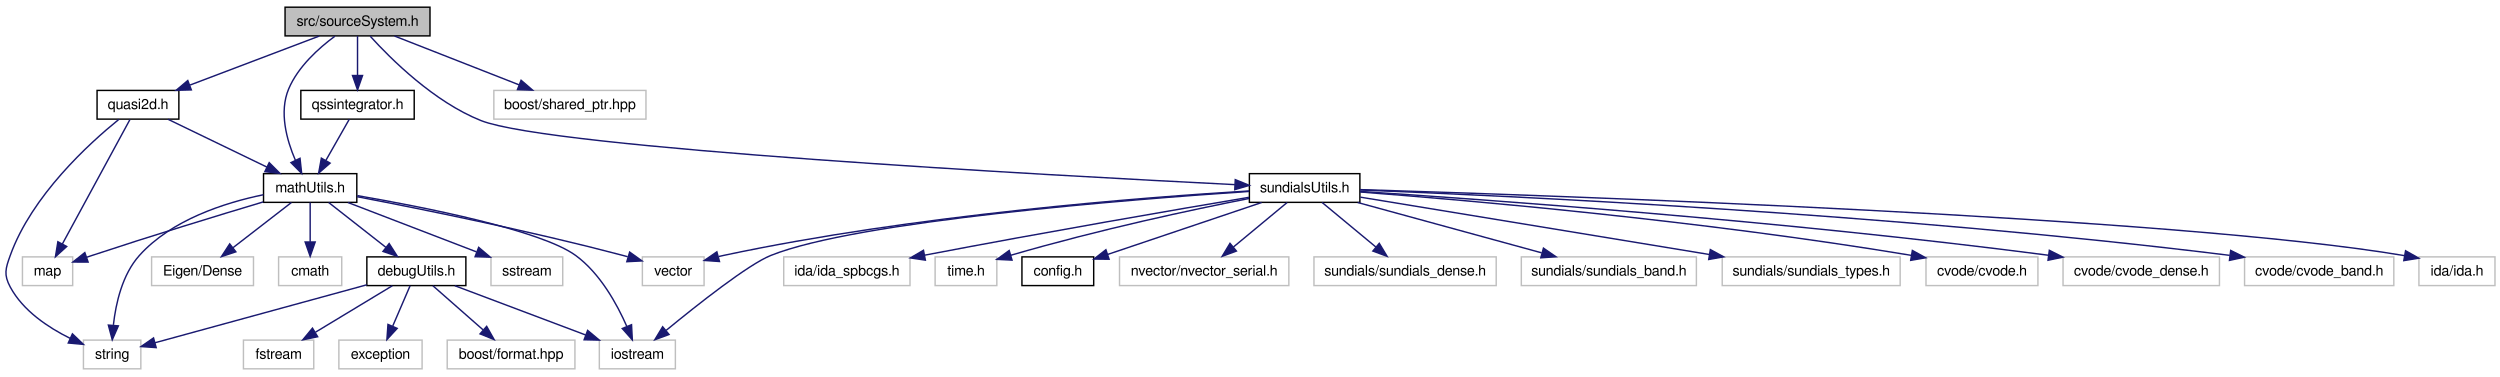
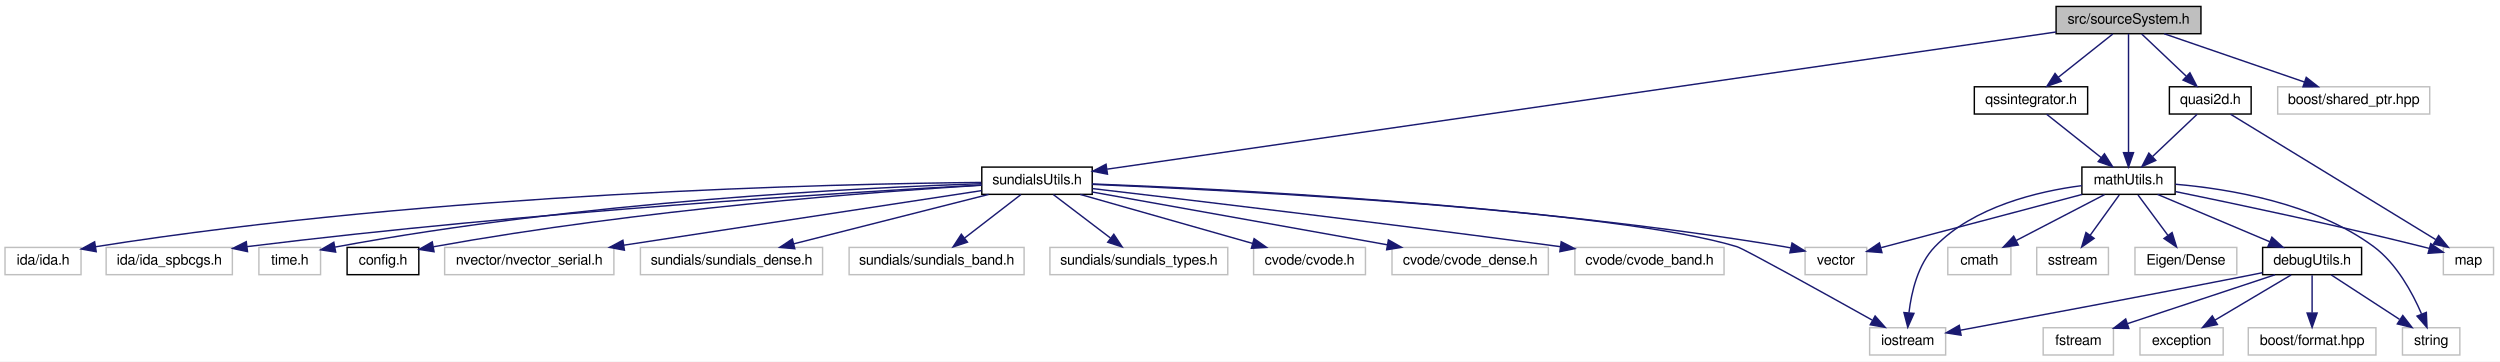
- <svg xmlns="http://www.w3.org/2000/svg" xmlns:xlink="http://www.w3.org/1999/xlink" width="1742pt" height="262pt" viewBox="0.00 0.00 1742.14 262.00">
-   <g id="graph1" class="graph" transform="scale(1 1) rotate(0) translate(4 258)">
-     <polygon fill="white" stroke="white" points="-4,5 -4,-258 1739.14,-258 1739.14,5 -4,5" />
+ <svg xmlns="http://www.w3.org/2000/svg" xmlns:xlink="http://www.w3.org/1999/xlink" width="1743pt" height="252pt" viewBox="0.00 0.00 1743.00 252.00">
+   <g id="graph0" class="graph" transform="scale(1 1) rotate(0) translate(4 248)">
+     <polygon fill="white" stroke="none" points="-4,4 -4,-248 1739,-248 1739,4 -4,4" />
    <g id="node1" class="node">
-       <polygon fill="#bfbfbf" stroke="black" points="194.642,-233 194.642,-253 295.642,-253 295.642,-233 194.642,-233" />
-       <text text-anchor="middle" x="245.142" y="-240" font-family="FreeSans" font-size="10.00">src/sourceSystem.h</text>
+       <polygon fill="#bfbfbf" stroke="black" points="1429.5,-224.5 1429.5,-243.5 1530.5,-243.5 1530.5,-224.5 1429.5,-224.5" />
+       <text text-anchor="middle" x="1480" y="-231.5" font-family="FreeSans" font-size="10.00">src/sourceSystem.h</text>
+     </g>
+     <g id="node2" class="node">
+       <g id="a_node2">
+         <a xlink:href="mathUtils_8h.html" target="_top" xlink:title="mathUtils.h">
+           <polygon fill="white" stroke="black" points="1447.5,-112.5 1447.5,-131.5 1512.5,-131.5 1512.5,-112.5 1447.5,-112.5" />
+           <text text-anchor="middle" x="1480" y="-119.5" font-family="FreeSans" font-size="10.00">mathUtils.h</text>
+         </a>
+       </g>
+     </g>
+     <g id="edge1" class="edge">
+       <path fill="none" stroke="midnightblue" d="M1480,-224.368C1480,-206.617 1480,-165.666 1480,-141.597" />
+       <polygon fill="midnightblue" stroke="midnightblue" points="1483.5,-141.591 1480,-131.591 1476.5,-141.591 1483.5,-141.591" />
+     </g>
+     <g id="node14" class="node">
+       <g id="a_node14">
+         <a xlink:href="sundialsUtils_8h.html" target="_top" xlink:title="sundialsUtils.h">
+           <polygon fill="white" stroke="black" points="680.5,-112.5 680.5,-131.5 757.5,-131.5 757.5,-112.5 680.5,-112.5" />
+           <text text-anchor="middle" x="719" y="-119.5" font-family="FreeSans" font-size="10.00">sundialsUtils.h</text>
+         </a>
+       </g>
+     </g>
+     <g id="edge15" class="edge">
+       <path fill="none" stroke="midnightblue" d="M1429.48,-225.697C1290.68,-205.635 904.782,-149.854 767.913,-130.07" />
+       <polygon fill="midnightblue" stroke="midnightblue" points="768.13,-126.565 757.732,-128.599 767.128,-133.493 768.13,-126.565" />
+     </g>
+     <g id="node26" class="node">
+       <g id="a_node26">
+         <a xlink:href="qssintegrator_8h.html" target="_top" xlink:title="qssintegrator.h">
+           <polygon fill="white" stroke="black" points="1372.5,-168.5 1372.5,-187.5 1451.5,-187.5 1451.5,-168.5 1372.5,-168.5" />
+           <text text-anchor="middle" x="1412" y="-175.5" font-family="FreeSans" font-size="10.00">qssintegrator.h</text>
+         </a>
+       </g>
+     </g>
+     <g id="edge29" class="edge">
+       <path fill="none" stroke="midnightblue" d="M1469.07,-224.324C1458.83,-216.185 1443.28,-203.839 1431,-194.087" />
+       <polygon fill="midnightblue" stroke="midnightblue" points="1433.13,-191.312 1423.12,-187.834 1428.78,-196.794 1433.13,-191.312" />
+     </g>
+     <g id="node27" class="node">
+       <g id="a_node27">
+         <a xlink:href="quasi2d_8h.html" target="_top" xlink:title="quasi2d.h">
+           <polygon fill="white" stroke="black" points="1508.5,-168.5 1508.5,-187.5 1565.5,-187.5 1565.5,-168.5 1508.5,-168.5" />
+           <text text-anchor="middle" x="1537" y="-175.5" font-family="FreeSans" font-size="10.00">quasi2d.h</text>
+         </a>
+       </g>
+     </g>
+     <g id="edge31" class="edge">
+       <path fill="none" stroke="midnightblue" d="M1489.16,-224.324C1497.5,-216.42 1510.03,-204.548 1520.18,-194.938" />
+       <polygon fill="midnightblue" stroke="midnightblue" points="1522.82,-197.252 1527.68,-187.834 1518.01,-192.171 1522.82,-197.252" />
+     </g>
+     <g id="node28" class="node">
+       <polygon fill="white" stroke="#bfbfbf" points="1584,-168.5 1584,-187.5 1690,-187.5 1690,-168.5 1584,-168.5" />
+       <text text-anchor="middle" x="1637" y="-175.5" font-family="FreeSans" font-size="10.00">boost/shared_ptr.hpp</text>
+     </g>
+     <g id="edge34" class="edge">
+       <path fill="none" stroke="midnightblue" d="M1504.88,-224.444C1531.29,-215.359 1573.22,-200.939 1602.74,-190.783" />
+       <polygon fill="midnightblue" stroke="midnightblue" points="1603.92,-194.079 1612.24,-187.516 1601.64,-187.459 1603.92,-194.079" />
    </g>
    <g id="node3" class="node">
-       <a xlink:href="mathUtils_8h.html" target="_top" xlink:title="mathUtils.h">
-         <polygon fill="white" stroke="black" points="179.642,-117 179.642,-137 244.642,-137 244.642,-117 179.642,-117" />
-         <text text-anchor="middle" x="212.142" y="-124" font-family="FreeSans" font-size="10.00">mathUtils.h</text>
-       </a>
+       <polygon fill="white" stroke="#bfbfbf" points="1254.5,-56.5 1254.5,-75.5 1297.5,-75.5 1297.5,-56.5 1254.5,-56.5" />
+       <text text-anchor="middle" x="1276" y="-63.5" font-family="FreeSans" font-size="10.00">vector</text>
    </g>
    <g id="edge2" class="edge">
-       <path fill="none" stroke="midnightblue" d="M229.356,-232.774C218.025,-224.418 203.651,-211.482 197.142,-196 190.414,-179.995 195.721,-160.581 201.806,-146.428" />
-       <polygon fill="midnightblue" stroke="midnightblue" points="205.072,-147.71 206.213,-137.176 198.753,-144.699 205.072,-147.71" />
-     </g>
-     <g id="node29" class="node">
-       <a xlink:href="sundialsUtils_8h.html" target="_top" xlink:title="sundialsUtils.h">
-         <polygon fill="white" stroke="black" points="866.642,-117 866.642,-137 943.642,-137 943.642,-117 866.642,-117" />
-         <text text-anchor="middle" x="905.142" y="-124" font-family="FreeSans" font-size="10.00">sundialsUtils.h</text>
-       </a>
+       <path fill="none" stroke="midnightblue" d="M1447.68,-112.444C1409.27,-102.277 1345.61,-85.427 1307.55,-75.351" />
+       <polygon fill="midnightblue" stroke="midnightblue" points="1308.1,-71.876 1297.53,-72.7 1306.31,-78.643 1308.1,-71.876" />
+     </g>
+     <g id="node4" class="node">
+       <polygon fill="white" stroke="#bfbfbf" points="1354,-56.5 1354,-75.5 1398,-75.5 1398,-56.5 1354,-56.5" />
+       <text text-anchor="middle" x="1376" y="-63.5" font-family="FreeSans" font-size="10.00">cmath</text>
+     </g>
+     <g id="edge3" class="edge">
+       <path fill="none" stroke="midnightblue" d="M1463.29,-112.324C1446.69,-103.703 1421,-90.364 1401.78,-80.385" />
+       <polygon fill="midnightblue" stroke="midnightblue" points="1403.16,-77.156 1392.67,-75.654 1399.93,-83.369 1403.16,-77.156" />
+     </g>
+     <g id="node5" class="node">
+       <polygon fill="white" stroke="#bfbfbf" points="1299.5,-0.5 1299.5,-19.5 1352.5,-19.5 1352.5,-0.5 1299.5,-0.5" />
+       <text text-anchor="middle" x="1326" y="-7.5" font-family="FreeSans" font-size="10.00">iostream</text>
+     </g>
+     <g id="edge4" class="edge">
+       <path fill="none" stroke="midnightblue" d="M1447.41,-118.587C1416.87,-114.598 1372,-104.023 1345,-76 1333.16,-63.707 1328.64,-44.45 1326.94,-30.083" />
+       <polygon fill="midnightblue" stroke="midnightblue" points="1330.41,-29.516 1326.1,-19.835 1323.43,-30.088 1330.41,-29.516" />
+     </g>
+     <g id="node6" class="node">
+       <polygon fill="white" stroke="#bfbfbf" points="1416,-56.5 1416,-75.5 1466,-75.5 1466,-56.5 1416,-56.5" />
+       <text text-anchor="middle" x="1441" y="-63.5" font-family="FreeSans" font-size="10.00">sstream</text>
+     </g>
+     <g id="edge5" class="edge">
+       <path fill="none" stroke="midnightblue" d="M1473.56,-112.083C1468.05,-104.455 1459.97,-93.264 1453.24,-83.941" />
+       <polygon fill="midnightblue" stroke="midnightblue" points="1456.01,-81.809 1447.32,-75.751 1450.34,-85.907 1456.01,-81.809" />
+     </g>
+     <g id="node7" class="node">
+       <polygon fill="white" stroke="#bfbfbf" points="1671,-0.5 1671,-19.5 1711,-19.5 1711,-0.5 1671,-0.5" />
+       <text text-anchor="middle" x="1691" y="-7.5" font-family="FreeSans" font-size="10.00">string</text>
+     </g>
+     <g id="edge6" class="edge">
+       <path fill="none" stroke="midnightblue" d="M1512.7,-119.54C1549.6,-116.387 1609.83,-106.543 1651,-76 1666.93,-64.185 1677.9,-43.967 1684.27,-29.21" />
+       <polygon fill="midnightblue" stroke="midnightblue" points="1687.64,-30.213 1688.1,-19.628 1681.14,-27.616 1687.64,-30.213" />
+     </g>
+     <g id="node8" class="node">
+       <polygon fill="white" stroke="#bfbfbf" points="1699.5,-56.5 1699.5,-75.5 1734.5,-75.5 1734.5,-56.5 1699.5,-56.5" />
+       <text text-anchor="middle" x="1717" y="-63.5" font-family="FreeSans" font-size="10.00">map</text>
+     </g>
+     <g id="edge7" class="edge">
+       <path fill="none" stroke="midnightblue" d="M1512.8,-114.412C1553.39,-106.119 1624.55,-91.121 1685,-76 1686.47,-75.632 1687.97,-75.246 1689.49,-74.847" />
+       <polygon fill="midnightblue" stroke="midnightblue" points="1690.72,-78.141 1699.44,-72.136 1688.88,-71.388 1690.72,-78.141" />
+     </g>
+     <g id="node9" class="node">
+       <g id="a_node9">
+         <a xlink:href="debugUtils_8h.html" target="_top" xlink:title="debugUtils.h">
+           <polygon fill="white" stroke="black" points="1573.5,-56.5 1573.5,-75.5 1642.5,-75.5 1642.5,-56.5 1573.5,-56.5" />
+           <text text-anchor="middle" x="1608" y="-63.5" font-family="FreeSans" font-size="10.00">debugUtils.h</text>
+         </a>
+       </g>
+     </g>
+     <g id="edge8" class="edge">
+       <path fill="none" stroke="midnightblue" d="M1500.28,-112.444C1521.35,-103.557 1554.52,-89.563 1578.49,-79.451" />
+       <polygon fill="midnightblue" stroke="midnightblue" points="1579.96,-82.628 1587.81,-75.516 1577.24,-76.179 1579.96,-82.628" />
+     </g>
+     <g id="node13" class="node">
+       <polygon fill="white" stroke="#bfbfbf" points="1484.5,-56.5 1484.5,-75.5 1555.5,-75.5 1555.5,-56.5 1484.5,-56.5" />
+       <text text-anchor="middle" x="1520" y="-63.5" font-family="FreeSans" font-size="10.00">Eigen/Dense</text>
+     </g>
+     <g id="edge14" class="edge">
+       <path fill="none" stroke="midnightblue" d="M1486.61,-112.083C1492.26,-104.455 1500.54,-93.264 1507.45,-83.941" />
+       <polygon fill="midnightblue" stroke="midnightblue" points="1510.38,-85.87 1513.52,-75.751 1504.75,-81.703 1510.38,-85.87" />
+     </g>
+     <g id="edge10" class="edge">
+       <path fill="none" stroke="midnightblue" d="M1573.42,-57.877C1570.24,-57.236 1567.06,-56.602 1564,-56 1492.84,-41.997 1409.55,-26.438 1362.76,-17.775" />
+       <polygon fill="midnightblue" stroke="midnightblue" points="1363.26,-14.309 1352.79,-15.932 1361.99,-21.192 1363.26,-14.309" />
+     </g>
+     <g id="edge9" class="edge">
+       <path fill="none" stroke="midnightblue" d="M1621.34,-56.324C1634.16,-47.979 1653.78,-35.212 1668.94,-25.352" />
+       <polygon fill="midnightblue" stroke="midnightblue" points="1671.22,-28.042 1677.7,-19.654 1667.41,-22.174 1671.22,-28.042" />
+     </g>
+     <g id="node10" class="node">
+       <polygon fill="white" stroke="#bfbfbf" points="1420.5,-0.5 1420.5,-19.5 1469.5,-19.5 1469.5,-0.5 1420.5,-0.5" />
+       <text text-anchor="middle" x="1445" y="-7.5" font-family="FreeSans" font-size="10.00">fstream</text>
+     </g>
+     <g id="edge11" class="edge">
+       <path fill="none" stroke="midnightblue" d="M1582.17,-56.444C1554.43,-47.252 1510.2,-32.599 1479.49,-22.427" />
+       <polygon fill="midnightblue" stroke="midnightblue" points="1480.23,-18.985 1469.64,-19.163 1478.03,-25.63 1480.23,-18.985" />
+     </g>
+     <g id="node11" class="node">
+       <polygon fill="white" stroke="#bfbfbf" points="1488,-0.5 1488,-19.5 1546,-19.5 1546,-0.5 1488,-0.5" />
+       <text text-anchor="middle" x="1517" y="-7.5" font-family="FreeSans" font-size="10.00">exception</text>
+     </g>
+     <g id="edge12" class="edge">
+       <path fill="none" stroke="midnightblue" d="M1593.38,-56.324C1579.05,-47.822 1556.99,-34.729 1540.25,-24.797" />
+       <polygon fill="midnightblue" stroke="midnightblue" points="1541.97,-21.748 1531.58,-19.654 1538.4,-27.768 1541.97,-21.748" />
+     </g>
+     <g id="node12" class="node">
+       <polygon fill="white" stroke="#bfbfbf" points="1563.5,-0.5 1563.5,-19.5 1652.5,-19.5 1652.5,-0.5 1563.5,-0.5" />
+       <text text-anchor="middle" x="1608" y="-7.5" font-family="FreeSans" font-size="10.00">boost/format.hpp</text>
+     </g>
+     <g id="edge13" class="edge">
+       <path fill="none" stroke="midnightblue" d="M1608,-56.083C1608,-49.006 1608,-38.861 1608,-29.986" />
+       <polygon fill="midnightblue" stroke="midnightblue" points="1611.5,-29.751 1608,-19.751 1604.5,-29.751 1611.5,-29.751" />
+     </g>
+     <g id="edge26" class="edge">
+       <path fill="none" stroke="midnightblue" d="M757.5,-119.766C844.197,-116.532 1061.13,-105.889 1240,-76 1241.47,-75.754 1242.97,-75.48 1244.48,-75.183" />
+       <polygon fill="midnightblue" stroke="midnightblue" points="1245.41,-78.562 1254.41,-72.987 1243.9,-71.727 1245.41,-78.562" />
+     </g>
+     <g id="edge25" class="edge">
+       <path fill="none" stroke="midnightblue" d="M757.618,-119.461C857.622,-115.155 1123.07,-101.589 1207,-76 1212.02,-74.469 1267.83,-43.509 1301.2,-24.878" />
+       <polygon fill="midnightblue" stroke="midnightblue" points="1303.34,-27.694 1310.36,-19.761 1299.93,-21.583 1303.34,-27.694" />
+     </g>
+     <g id="node15" class="node">
+       <polygon fill="white" stroke="#bfbfbf" points="306,-56.5 306,-75.5 424,-75.5 424,-56.5 306,-56.5" />
+       <text text-anchor="middle" x="365" y="-63.5" font-family="FreeSans" font-size="10.00">nvector/nvector_serial.h</text>
+     </g>
+     <g id="edge16" class="edge">
+       <path fill="none" stroke="midnightblue" d="M680.442,-115.118C620.54,-105.981 504.396,-88.264 430.983,-77.065" />
+       <polygon fill="midnightblue" stroke="midnightblue" points="431.332,-73.578 420.918,-75.53 430.276,-80.498 431.332,-73.578" />
+     </g>
+     <g id="node16" class="node">
+       <polygon fill="white" stroke="#bfbfbf" points="442.5,-56.5 442.5,-75.5 569.5,-75.5 569.5,-56.5 442.5,-56.5" />
+       <text text-anchor="middle" x="506" y="-63.5" font-family="FreeSans" font-size="10.00">sundials/sundials_dense.h</text>
+     </g>
+     <g id="edge17" class="edge">
+       <path fill="none" stroke="midnightblue" d="M685.25,-112.444C648.482,-103.122 589.554,-88.183 549.378,-77.997" />
+       <polygon fill="midnightblue" stroke="midnightblue" points="550.146,-74.581 539.593,-75.516 548.426,-81.367 550.146,-74.581" />
+     </g>
+     <g id="node17" class="node">
+       <polygon fill="white" stroke="#bfbfbf" points="588,-56.5 588,-75.5 710,-75.5 710,-56.5 588,-56.5" />
+       <text text-anchor="middle" x="649" y="-63.5" font-family="FreeSans" font-size="10.00">sundials/sundials_band.h</text>
+     </g>
+     <g id="edge18" class="edge">
+       <path fill="none" stroke="midnightblue" d="M707.753,-112.324C697.203,-104.185 681.199,-91.84 668.558,-82.087" />
+       <polygon fill="midnightblue" stroke="midnightblue" points="670.507,-79.171 660.451,-75.834 666.231,-84.713 670.507,-79.171" />
+     </g>
+     <g id="node18" class="node">
+       <polygon fill="white" stroke="#bfbfbf" points="728,-56.5 728,-75.5 852,-75.5 852,-56.5 728,-56.5" />
+       <text text-anchor="middle" x="790" y="-63.5" font-family="FreeSans" font-size="10.00">sundials/sundials_types.h</text>
+     </g>
+     <g id="edge19" class="edge">
+       <path fill="none" stroke="midnightblue" d="M730.407,-112.324C741.109,-104.185 757.341,-91.84 770.163,-82.087" />
+       <polygon fill="midnightblue" stroke="midnightblue" points="772.544,-84.673 778.385,-75.834 768.307,-79.102 772.544,-84.673" />
+     </g>
+     <g id="node19" class="node">
+       <polygon fill="white" stroke="#bfbfbf" points="870,-56.5 870,-75.5 948,-75.5 948,-56.5 870,-56.5" />
+       <text text-anchor="middle" x="909" y="-63.5" font-family="FreeSans" font-size="10.00">cvode/cvode.h</text>
+     </g>
+     <g id="edge20" class="edge">
+       <path fill="none" stroke="midnightblue" d="M749.106,-112.444C781.626,-103.201 833.579,-88.436 869.391,-78.257" />
+       <polygon fill="midnightblue" stroke="midnightblue" points="870.373,-81.617 879.035,-75.516 868.459,-74.884 870.373,-81.617" />
+     </g>
+     <g id="node20" class="node">
+       <polygon fill="white" stroke="#bfbfbf" points="966.5,-56.5 966.5,-75.5 1075.5,-75.5 1075.5,-56.5 966.5,-56.5" />
+       <text text-anchor="middle" x="1021" y="-63.5" font-family="FreeSans" font-size="10.00">cvode/cvode_dense.h</text>
+     </g>
+     <g id="edge21" class="edge">
+       <path fill="none" stroke="midnightblue" d="M757.555,-114.106C809.565,-104.806 902.636,-88.165 963.081,-77.356" />
+       <polygon fill="midnightblue" stroke="midnightblue" points="964.001,-80.747 973.229,-75.542 962.769,-73.857 964.001,-80.747" />
+     </g>
+     <g id="node21" class="node">
+       <polygon fill="white" stroke="#bfbfbf" points="1094,-56.5 1094,-75.5 1198,-75.5 1198,-56.5 1094,-56.5" />
+       <text text-anchor="middle" x="1146" y="-63.5" font-family="FreeSans" font-size="10.00">cvode/cvode_band.h</text>
+     </g>
+     <g id="edge22" class="edge">
+       <path fill="none" stroke="midnightblue" d="M757.662,-116.51C824.327,-108.706 965.191,-91.945 1084,-76 1084.1,-75.986 1084.2,-75.973 1084.3,-75.959" />
+       <polygon fill="midnightblue" stroke="midnightblue" points="1084.48,-79.467 1093.92,-74.643 1083.53,-72.532 1084.48,-79.467" />
+     </g>
+     <g id="node22" class="node">
+       <polygon fill="white" stroke="#bfbfbf" points="-0.5,-56.5 -0.5,-75.5 52.5,-75.5 52.5,-56.5 -0.5,-56.5" />
+       <text text-anchor="middle" x="26" y="-63.5" font-family="FreeSans" font-size="10.00">ida/ida.h</text>
+     </g>
+     <g id="edge23" class="edge">
+       <path fill="none" stroke="midnightblue" d="M680.152,-120.821C579.428,-119.83 301.6,-113.746 62.564,-75.978" />
+       <polygon fill="midnightblue" stroke="midnightblue" points="63.074,-72.515 52.647,-74.389 61.967,-79.427 63.074,-72.515" />
+     </g>
+     <g id="node23" class="node">
+       <polygon fill="white" stroke="#bfbfbf" points="70,-56.5 70,-75.5 158,-75.5 158,-56.5 70,-56.5" />
+       <text text-anchor="middle" x="114" y="-63.5" font-family="FreeSans" font-size="10.00">ida/ida_spbcgs.h</text>
+     </g>
+     <g id="edge24" class="edge">
+       <path fill="none" stroke="midnightblue" d="M680.401,-119.01C591.76,-114.192 366.64,-100.545 168.229,-76.051" />
+       <polygon fill="midnightblue" stroke="midnightblue" points="168.56,-72.566 158.204,-74.802 167.694,-79.512 168.56,-72.566" />
+     </g>
+     <g id="node24" class="node">
+       <polygon fill="white" stroke="#bfbfbf" points="176.5,-56.5 176.5,-75.5 219.5,-75.5 219.5,-56.5 176.5,-56.5" />
+       <text text-anchor="middle" x="198" y="-63.5" font-family="FreeSans" font-size="10.00">time.h</text>
+     </g>
+     <g id="edge27" class="edge">
+       <path fill="none" stroke="midnightblue" d="M680.218,-119.951C598.504,-117.202 402.633,-107.786 229.603,-75.721" />
+       <polygon fill="midnightblue" stroke="midnightblue" points="230.028,-72.239 219.553,-73.828 228.732,-79.118 230.028,-72.239" />
+     </g>
+     <g id="node25" class="node">
+       <g id="a_node25">
+         <a xlink:href="config_8h.html" target="_top" xlink:title="config.h">
+           <polygon fill="white" stroke="black" points="238,-56.5 238,-75.5 288,-75.5 288,-56.5 238,-56.5" />
+           <text text-anchor="middle" x="263" y="-63.5" font-family="FreeSans" font-size="10.00">config.h</text>
+         </a>
+       </g>
+     </g>
+     <g id="edge28" class="edge">
+       <path fill="none" stroke="midnightblue" d="M680.314,-118.854C607.358,-114.382 444.377,-102.364 298.202,-75.959" />
+       <polygon fill="midnightblue" stroke="midnightblue" points="298.621,-72.478 288.154,-74.116 297.359,-79.363 298.621,-72.478" />
    </g>
    <g id="edge30" class="edge">
-       <path fill="none" stroke="midnightblue" d="M253.958,-232.788C268.308,-216.975 298.419,-187.029 331.142,-174 379.36,-154.801 726.937,-135.828 856.569,-129.344" />
-       <polygon fill="midnightblue" stroke="midnightblue" points="856.797,-132.837 866.611,-128.845 856.449,-125.845 856.797,-132.837" />
-     </g>
-     <g id="node55" class="node">
-       <a xlink:href="qssintegrator_8h.html" target="_top" xlink:title="qssintegrator.h">
-         <polygon fill="white" stroke="black" points="205.642,-175 205.642,-195 284.642,-195 284.642,-175 205.642,-175" />
-         <text text-anchor="middle" x="245.142" y="-182" font-family="FreeSans" font-size="10.00">qssintegrator.h</text>
-       </a>
-     </g>
-     <g id="edge58" class="edge">
-       <path fill="none" stroke="midnightblue" d="M245.142,-232.897C245.142,-225.339 245.142,-214.748 245.142,-205.446" />
-       <polygon fill="midnightblue" stroke="midnightblue" points="248.642,-205.378 245.142,-195.378 241.642,-205.378 248.642,-205.378" />
-     </g>
-     <g id="node58" class="node">
-       <a xlink:href="quasi2d_8h.html" target="_top" xlink:title="quasi2d.h">
-         <polygon fill="white" stroke="black" points="63.642,-175 63.642,-195 120.642,-195 120.642,-175 63.642,-175" />
-         <text text-anchor="middle" x="92.142" y="-182" font-family="FreeSans" font-size="10.00">quasi2d.h</text>
-       </a>
-     </g>
-     <g id="edge62" class="edge">
-       <path fill="none" stroke="midnightblue" d="M218.492,-232.897C193.557,-223.445 156.108,-209.249 128.449,-198.764" />
-       <polygon fill="midnightblue" stroke="midnightblue" points="129.335,-195.356 118.744,-195.084 126.854,-201.902 129.335,-195.356" />
-     </g>
-     <g id="node63" class="node">
-       <polygon fill="white" stroke="#bfbfbf" points="340.142,-175 340.142,-195 446.142,-195 446.142,-175 340.142,-175" />
-       <text text-anchor="middle" x="393.142" y="-182" font-family="FreeSans" font-size="10.00">boost/shared_ptr.hpp</text>
-     </g>
-     <g id="edge70" class="edge">
-       <path fill="none" stroke="midnightblue" d="M270.922,-232.897C294.968,-223.474 331.045,-209.335 357.776,-198.86" />
-       <polygon fill="midnightblue" stroke="midnightblue" points="359.128,-202.089 367.161,-195.182 356.574,-195.572 359.128,-202.089" />
-     </g>
-     <g id="node5" class="node">
-       <polygon fill="white" stroke="#bfbfbf" points="443.642,-59 443.642,-79 486.642,-79 486.642,-59 443.642,-59" />
-       <text text-anchor="middle" x="465.142" y="-66" font-family="FreeSans" font-size="10.00">vector</text>
-     </g>
-     <g id="edge4" class="edge">
-       <path fill="none" stroke="midnightblue" d="M244.867,-120.922C287.708,-112.742 365.012,-97.216 430.142,-80 431.22,-79.715 432.314,-79.418 433.416,-79.111" />
-       <polygon fill="midnightblue" stroke="midnightblue" points="434.782,-82.358 443.388,-76.178 432.807,-75.642 434.782,-82.358" />
-     </g>
-     <g id="node7" class="node">
-       <polygon fill="white" stroke="#bfbfbf" points="190.142,-59 190.142,-79 234.142,-79 234.142,-59 190.142,-59" />
-       <text text-anchor="middle" x="212.142" y="-66" font-family="FreeSans" font-size="10.00">cmath</text>
-     </g>
-     <g id="edge6" class="edge">
-       <path fill="none" stroke="midnightblue" d="M212.142,-116.897C212.142,-109.339 212.142,-98.748 212.142,-89.446" />
-       <polygon fill="midnightblue" stroke="midnightblue" points="215.642,-89.378 212.142,-79.378 208.642,-89.378 215.642,-89.378" />
-     </g>
-     <g id="node9" class="node">
-       <polygon fill="white" stroke="#bfbfbf" points="413.642,-1 413.642,-21 466.642,-21 466.642,-1 413.642,-1" />
-       <text text-anchor="middle" x="440.142" y="-8" font-family="FreeSans" font-size="10.00">iostream</text>
-     </g>
-     <g id="edge8" class="edge">
-       <path fill="none" stroke="midnightblue" d="M245.009,-121.686C291.384,-113.685 373.063,-97.599 397.142,-80 414.156,-67.565 425.95,-46.167 432.826,-30.488" />
-       <polygon fill="midnightblue" stroke="midnightblue" points="436.093,-31.744 436.639,-21.163 429.614,-29.094 436.093,-31.744" />
-     </g>
-     <g id="node11" class="node">
-       <polygon fill="white" stroke="#bfbfbf" points="338.142,-59 338.142,-79 388.142,-79 388.142,-59 338.142,-59" />
-       <text text-anchor="middle" x="363.142" y="-66" font-family="FreeSans" font-size="10.00">sstream</text>
-     </g>
-     <g id="edge10" class="edge">
-       <path fill="none" stroke="midnightblue" d="M238.444,-116.897C263.279,-107.358 300.691,-92.988 328.058,-82.476" />
-       <polygon fill="midnightblue" stroke="midnightblue" points="329.564,-85.647 337.644,-78.794 327.054,-79.112 329.564,-85.647" />
-     </g>
-     <g id="node13" class="node">
-       <polygon fill="white" stroke="#bfbfbf" points="54.142,-1 54.142,-21 94.142,-21 94.142,-1 54.142,-1" />
-       <text text-anchor="middle" x="74.142" y="-8" font-family="FreeSans" font-size="10.00">string</text>
-     </g>
-     <g id="edge12" class="edge">
-       <path fill="none" stroke="midnightblue" d="M179.549,-122.306C152.679,-116.745 115.477,-104.874 93.142,-80 81.235,-66.739 76.706,-46.677 75.026,-31.598" />
-       <polygon fill="midnightblue" stroke="midnightblue" points="78.484,-30.932 74.221,-21.233 71.506,-31.474 78.484,-30.932" />
-     </g>
-     <g id="node15" class="node">
-       <polygon fill="white" stroke="#bfbfbf" points="11.642,-59 11.642,-79 46.642,-79 46.642,-59 11.642,-59" />
-       <text text-anchor="middle" x="29.142" y="-66" font-family="FreeSans" font-size="10.00">map</text>
-     </g>
-     <g id="edge14" class="edge">
-       <path fill="none" stroke="midnightblue" d="M179.403,-117.301C148.536,-108.056 101.039,-93.572 60.142,-80 58.923,-79.595 57.678,-79.177 56.422,-78.75" />
-       <polygon fill="midnightblue" stroke="midnightblue" points="57.399,-75.384 46.804,-75.408 55.101,-81.996 57.399,-75.384" />
-     </g>
-     <g id="node17" class="node">
-       <a xlink:href="debugUtils_8h.html" target="_top" xlink:title="debugUtils.h">
-         <polygon fill="white" stroke="black" points="251.642,-59 251.642,-79 320.642,-79 320.642,-59 251.642,-59" />
-         <text text-anchor="middle" x="286.142" y="-66" font-family="FreeSans" font-size="10.00">debugUtils.h</text>
-       </a>
-     </g>
-     <g id="edge16" class="edge">
-       <path fill="none" stroke="midnightblue" d="M225.032,-116.897C236.038,-108.271 252.085,-95.694 264.973,-85.592" />
-       <polygon fill="midnightblue" stroke="midnightblue" points="267.19,-88.301 272.902,-79.378 262.872,-82.792 267.19,-88.301" />
-     </g>
-     <g id="node27" class="node">
-       <polygon fill="white" stroke="#bfbfbf" points="101.642,-59 101.642,-79 172.642,-79 172.642,-59 101.642,-59" />
-       <text text-anchor="middle" x="137.142" y="-66" font-family="FreeSans" font-size="10.00">Eigen/Dense</text>
-     </g>
-     <g id="edge28" class="edge">
-       <path fill="none" stroke="midnightblue" d="M199.078,-116.897C187.855,-108.218 171.459,-95.538 158.356,-85.405" />
-       <polygon fill="midnightblue" stroke="midnightblue" points="160.36,-82.531 150.308,-79.182 156.077,-88.068 160.36,-82.531" />
-     </g>
-     <g id="edge20" class="edge">
-       <path fill="none" stroke="midnightblue" d="M312.967,-58.897C338.251,-49.374 376.321,-35.037 404.219,-24.53" />
-       <polygon fill="midnightblue" stroke="midnightblue" points="405.5,-27.787 413.625,-20.987 403.033,-21.236 405.5,-27.787" />
-     </g>
-     <g id="edge18" class="edge">
-       <path fill="none" stroke="midnightblue" d="M251.609,-59.552C210.573,-48.325 142.79,-29.781 103.95,-19.155" />
-       <polygon fill="midnightblue" stroke="midnightblue" points="104.84,-15.77 94.271,-16.507 102.993,-22.522 104.84,-15.77" />
-     </g>
-     <g id="node21" class="node">
-       <polygon fill="white" stroke="#bfbfbf" points="165.642,-1 165.642,-21 214.642,-21 214.642,-1 165.642,-1" />
-       <text text-anchor="middle" x="190.142" y="-8" font-family="FreeSans" font-size="10.00">fstream</text>
-     </g>
-     <g id="edge22" class="edge">
-       <path fill="none" stroke="midnightblue" d="M269.42,-58.897C254.644,-49.97 232.863,-36.811 215.869,-26.543" />
-       <polygon fill="midnightblue" stroke="midnightblue" points="217.364,-23.357 206.995,-21.182 213.744,-29.349 217.364,-23.357" />
-     </g>
-     <g id="node23" class="node">
-       <polygon fill="white" stroke="#bfbfbf" points="232.142,-1 232.142,-21 290.142,-21 290.142,-1 232.142,-1" />
-       <text text-anchor="middle" x="261.142" y="-8" font-family="FreeSans" font-size="10.00">exception</text>
-     </g>
-     <g id="edge24" class="edge">
-       <path fill="none" stroke="midnightblue" d="M281.787,-58.897C278.459,-51.175 273.765,-40.286 269.694,-30.841" />
-       <polygon fill="midnightblue" stroke="midnightblue" points="272.788,-29.175 265.615,-21.378 266.359,-31.946 272.788,-29.175" />
-     </g>
-     <g id="node25" class="node">
-       <polygon fill="white" stroke="#bfbfbf" points="307.642,-1 307.642,-21 396.642,-21 396.642,-1 307.642,-1" />
-       <text text-anchor="middle" x="352.142" y="-8" font-family="FreeSans" font-size="10.00">boost/format.hpp</text>
-     </g>
-     <g id="edge26" class="edge">
-       <path fill="none" stroke="midnightblue" d="M297.638,-58.897C307.267,-50.435 321.223,-38.172 332.602,-28.172" />
-       <polygon fill="midnightblue" stroke="midnightblue" points="335.132,-30.608 340.333,-21.378 330.511,-25.35 335.132,-30.608" />
-     </g>
-     <g id="edge52" class="edge">
-       <path fill="none" stroke="midnightblue" d="M866.5,-124.952C793.994,-120.572 632.889,-108.297 500.142,-80 499.052,-79.768 497.947,-79.516 496.835,-79.248" />
-       <polygon fill="midnightblue" stroke="midnightblue" points="497.386,-75.77 486.817,-76.51 495.541,-82.522 497.386,-75.77" />
-     </g>
-     <g id="edge50" class="edge">
-       <path fill="none" stroke="midnightblue" d="M866.345,-124.597C783.731,-119.077 593.094,-104.085 533.142,-80 517.51,-73.72 482.488,-46.092 460.163,-27.757" />
-       <polygon fill="midnightblue" stroke="midnightblue" points="462.232,-24.926 452.296,-21.25 457.77,-30.32 462.232,-24.926" />
-     </g>
-     <g id="node31" class="node">
-       <polygon fill="white" stroke="#bfbfbf" points="776.142,-59 776.142,-79 894.142,-79 894.142,-59 776.142,-59" />
-       <text text-anchor="middle" x="835.142" y="-66" font-family="FreeSans" font-size="10.00">nvector/nvector_serial.h</text>
+       <path fill="none" stroke="midnightblue" d="M1422.93,-168.324C1433.17,-160.185 1448.72,-147.839 1461,-138.087" />
+       <polygon fill="midnightblue" stroke="midnightblue" points="1463.22,-140.794 1468.88,-131.834 1458.87,-135.312 1463.22,-140.794" />
    </g>
    <g id="edge32" class="edge">
-       <path fill="none" stroke="midnightblue" d="M892.949,-116.897C882.637,-108.353 867.647,-95.933 855.516,-85.881" />
-       <polygon fill="midnightblue" stroke="midnightblue" points="857.6,-83.063 847.667,-79.378 853.134,-88.453 857.6,-83.063" />
-     </g>
-     <g id="node33" class="node">
-       <polygon fill="white" stroke="#bfbfbf" points="911.642,-59 911.642,-79 1038.64,-79 1038.64,-59 911.642,-59" />
-       <text text-anchor="middle" x="975.142" y="-66" font-family="FreeSans" font-size="10.00">sundials/sundials_dense.h</text>
-     </g>
-     <g id="edge34" class="edge">
-       <path fill="none" stroke="midnightblue" d="M917.335,-116.897C927.647,-108.353 942.637,-95.933 954.768,-85.881" />
-       <polygon fill="midnightblue" stroke="midnightblue" points="957.15,-88.453 962.617,-79.378 952.684,-83.063 957.15,-88.453" />
-     </g>
-     <g id="node35" class="node">
-       <polygon fill="white" stroke="#bfbfbf" points="1056.14,-59 1056.14,-79 1178.14,-79 1178.14,-59 1056.14,-59" />
-       <text text-anchor="middle" x="1117.14" y="-66" font-family="FreeSans" font-size="10.00">sundials/sundials_band.h</text>
-     </g>
-     <g id="edge36" class="edge">
-       <path fill="none" stroke="midnightblue" d="M942.07,-116.897C977.68,-107.155 1031.71,-92.372 1070.32,-81.808" />
-       <polygon fill="midnightblue" stroke="midnightblue" points="1071.56,-85.099 1080.28,-79.084 1069.71,-78.347 1071.56,-85.099" />
-     </g>
-     <g id="node37" class="node">
-       <polygon fill="white" stroke="#bfbfbf" points="1196.14,-59 1196.14,-79 1320.14,-79 1320.14,-59 1196.14,-59" />
-       <text text-anchor="middle" x="1258.14" y="-66" font-family="FreeSans" font-size="10.00">sundials/sundials_types.h</text>
-     </g>
-     <g id="edge38" class="edge">
-       <path fill="none" stroke="midnightblue" d="M943.929,-120.627C1002.34,-111.029 1113.85,-92.709 1187.09,-80.674" />
-       <polygon fill="midnightblue" stroke="midnightblue" points="1187.86,-84.094 1197.16,-79.019 1186.73,-77.187 1187.86,-84.094" />
-     </g>
-     <g id="node39" class="node">
-       <polygon fill="white" stroke="#bfbfbf" points="1338.14,-59 1338.14,-79 1416.14,-79 1416.14,-59 1338.14,-59" />
-       <text text-anchor="middle" x="1377.14" y="-66" font-family="FreeSans" font-size="10.00">cvode/cvode.h</text>
-     </g>
-     <g id="edge40" class="edge">
-       <path fill="none" stroke="midnightblue" d="M943.643,-124.222C1016.67,-118.632 1180.45,-104.56 1327.79,-80.078" />
-       <polygon fill="midnightblue" stroke="midnightblue" points="1328.64,-83.485 1337.92,-78.374 1327.48,-76.582 1328.64,-83.485" />
-     </g>
-     <g id="node41" class="node">
-       <polygon fill="white" stroke="#bfbfbf" points="1433.64,-59 1433.64,-79 1542.64,-79 1542.64,-59 1433.64,-59" />
-       <text text-anchor="middle" x="1488.14" y="-66" font-family="FreeSans" font-size="10.00">cvode/cvode_dense.h</text>
-     </g>
-     <g id="edge42" class="edge">
-       <path fill="none" stroke="midnightblue" d="M943.751,-124.607C1028.69,-119.108 1238.32,-104.247 1423.63,-80.121" />
-       <polygon fill="midnightblue" stroke="midnightblue" points="1424.09,-83.59 1433.55,-78.817 1423.18,-76.65 1424.09,-83.59" />
-     </g>
-     <g id="node43" class="node">
-       <polygon fill="white" stroke="#bfbfbf" points="1560.14,-59 1560.14,-79 1664.14,-79 1664.14,-59 1560.14,-59" />
-       <text text-anchor="middle" x="1612.14" y="-66" font-family="FreeSans" font-size="10.00">cvode/cvode_band.h</text>
-     </g>
-     <g id="edge44" class="edge">
-       <path fill="none" stroke="midnightblue" d="M943.874,-125.612C1043,-121.755 1314.05,-109.289 1549.82,-80.056" />
-       <polygon fill="midnightblue" stroke="midnightblue" points="1550.47,-83.502 1559.95,-78.786 1549.6,-76.556 1550.47,-83.502" />
-     </g>
-     <g id="node45" class="node">
-       <polygon fill="white" stroke="#bfbfbf" points="1681.64,-59 1681.64,-79 1734.64,-79 1734.64,-59 1681.64,-59" />
-       <text text-anchor="middle" x="1708.14" y="-66" font-family="FreeSans" font-size="10.00">ida/ida.h</text>
-     </g>
-     <g id="edge46" class="edge">
-       <path fill="none" stroke="midnightblue" d="M943.727,-125.88C1076.03,-121.852 1511.52,-106.978 1671.43,-79.891" />
-       <polygon fill="midnightblue" stroke="midnightblue" points="1672.33,-83.286 1681.56,-78.089 1671.1,-76.394 1672.33,-83.286" />
-     </g>
-     <g id="node47" class="node">
-       <polygon fill="white" stroke="#bfbfbf" points="542.142,-59 542.142,-79 630.142,-79 630.142,-59 542.142,-59" />
-       <text text-anchor="middle" x="586.142" y="-66" font-family="FreeSans" font-size="10.00">ida/ida_spbcgs.h</text>
-     </g>
-     <g id="edge48" class="edge">
-       <path fill="none" stroke="midnightblue" d="M866.31,-120.511C816.37,-112.084 726.707,-96.678 640.338,-80.192" />
-       <polygon fill="midnightblue" stroke="midnightblue" points="640.849,-76.727 630.369,-78.282 639.531,-83.602 640.849,-76.727" />
-     </g>
-     <g id="node51" class="node">
-       <polygon fill="white" stroke="#bfbfbf" points="647.642,-59 647.642,-79 690.642,-79 690.642,-59 647.642,-59" />
-       <text text-anchor="middle" x="669.142" y="-66" font-family="FreeSans" font-size="10.00">time.h</text>
-     </g>
-     <g id="edge54" class="edge">
-       <path fill="none" stroke="midnightblue" d="M866.418,-119.695C826.764,-111.878 763.236,-98.425 700.34,-80.12" />
-       <polygon fill="midnightblue" stroke="midnightblue" points="701.244,-76.737 690.662,-77.263 699.262,-83.451 701.244,-76.737" />
-     </g>
-     <g id="node53" class="node">
-       <a xlink:href="config_8h.html" target="_top" xlink:title="config.h">
-         <polygon fill="white" stroke="black" points="708.142,-59 708.142,-79 758.142,-79 758.142,-59 708.142,-59" />
-         <text text-anchor="middle" x="733.142" y="-66" font-family="FreeSans" font-size="10.00">config.h</text>
-       </a>
-     </g>
-     <g id="edge56" class="edge">
-       <path fill="none" stroke="midnightblue" d="M875.182,-116.897C845.306,-106.823 799.448,-91.359 767.968,-80.743" />
-       <polygon fill="midnightblue" stroke="midnightblue" points="768.885,-77.359 758.29,-77.48 766.648,-83.992 768.885,-77.359" />
-     </g>
-     <g id="edge60" class="edge">
-       <path fill="none" stroke="midnightblue" d="M239.394,-174.897C234.907,-167.01 228.54,-155.821 223.089,-146.24" />
-       <polygon fill="midnightblue" stroke="midnightblue" points="226.034,-144.338 218.047,-137.378 219.95,-147.8 226.034,-144.338" />
-     </g>
-     <g id="edge64" class="edge">
-       <path fill="none" stroke="midnightblue" d="M113.045,-174.897C132.114,-165.68 160.515,-151.953 182.03,-141.554" />
-       <polygon fill="midnightblue" stroke="midnightblue" points="183.596,-144.685 191.077,-137.182 180.55,-138.382 183.596,-144.685" />
-     </g>
-     <g id="edge66" class="edge">
-       <path fill="none" stroke="midnightblue" d="M78.858,-174.848C57.929,-157.906 18.121,-121.594 3.142,-80 -0.171,-70.801 -1.486,-66.613 3.142,-58 12.007,-41.501 29.489,-29.82 44.886,-22.231" />
-       <polygon fill="midnightblue" stroke="midnightblue" points="46.461,-25.36 54.109,-18.027 43.558,-18.99 46.461,-25.36" />
-     </g>
-     <g id="edge68" class="edge">
-       <path fill="none" stroke="midnightblue" d="M86.551,-174.706C75.97,-155.223 52.876,-112.7 39.425,-87.934" />
-       <polygon fill="midnightblue" stroke="midnightblue" points="42.479,-86.223 34.63,-79.106 36.327,-89.564 42.479,-86.223" />
+       <path fill="none" stroke="midnightblue" d="M1527.84,-168.324C1519.5,-160.42 1506.97,-148.548 1496.82,-138.938" />
+       <polygon fill="midnightblue" stroke="midnightblue" points="1498.99,-136.171 1489.32,-131.834 1494.18,-141.252 1498.99,-136.171" />
+     </g>
+     <g id="edge33" class="edge">
+       <path fill="none" stroke="midnightblue" d="M1551.12,-168.368C1582.14,-149.412 1656.45,-104.001 1694.19,-80.942" />
+       <polygon fill="midnightblue" stroke="midnightblue" points="1696.23,-83.793 1702.94,-75.591 1692.58,-77.82 1696.23,-83.793" />
    </g>
  </g>
</svg>
